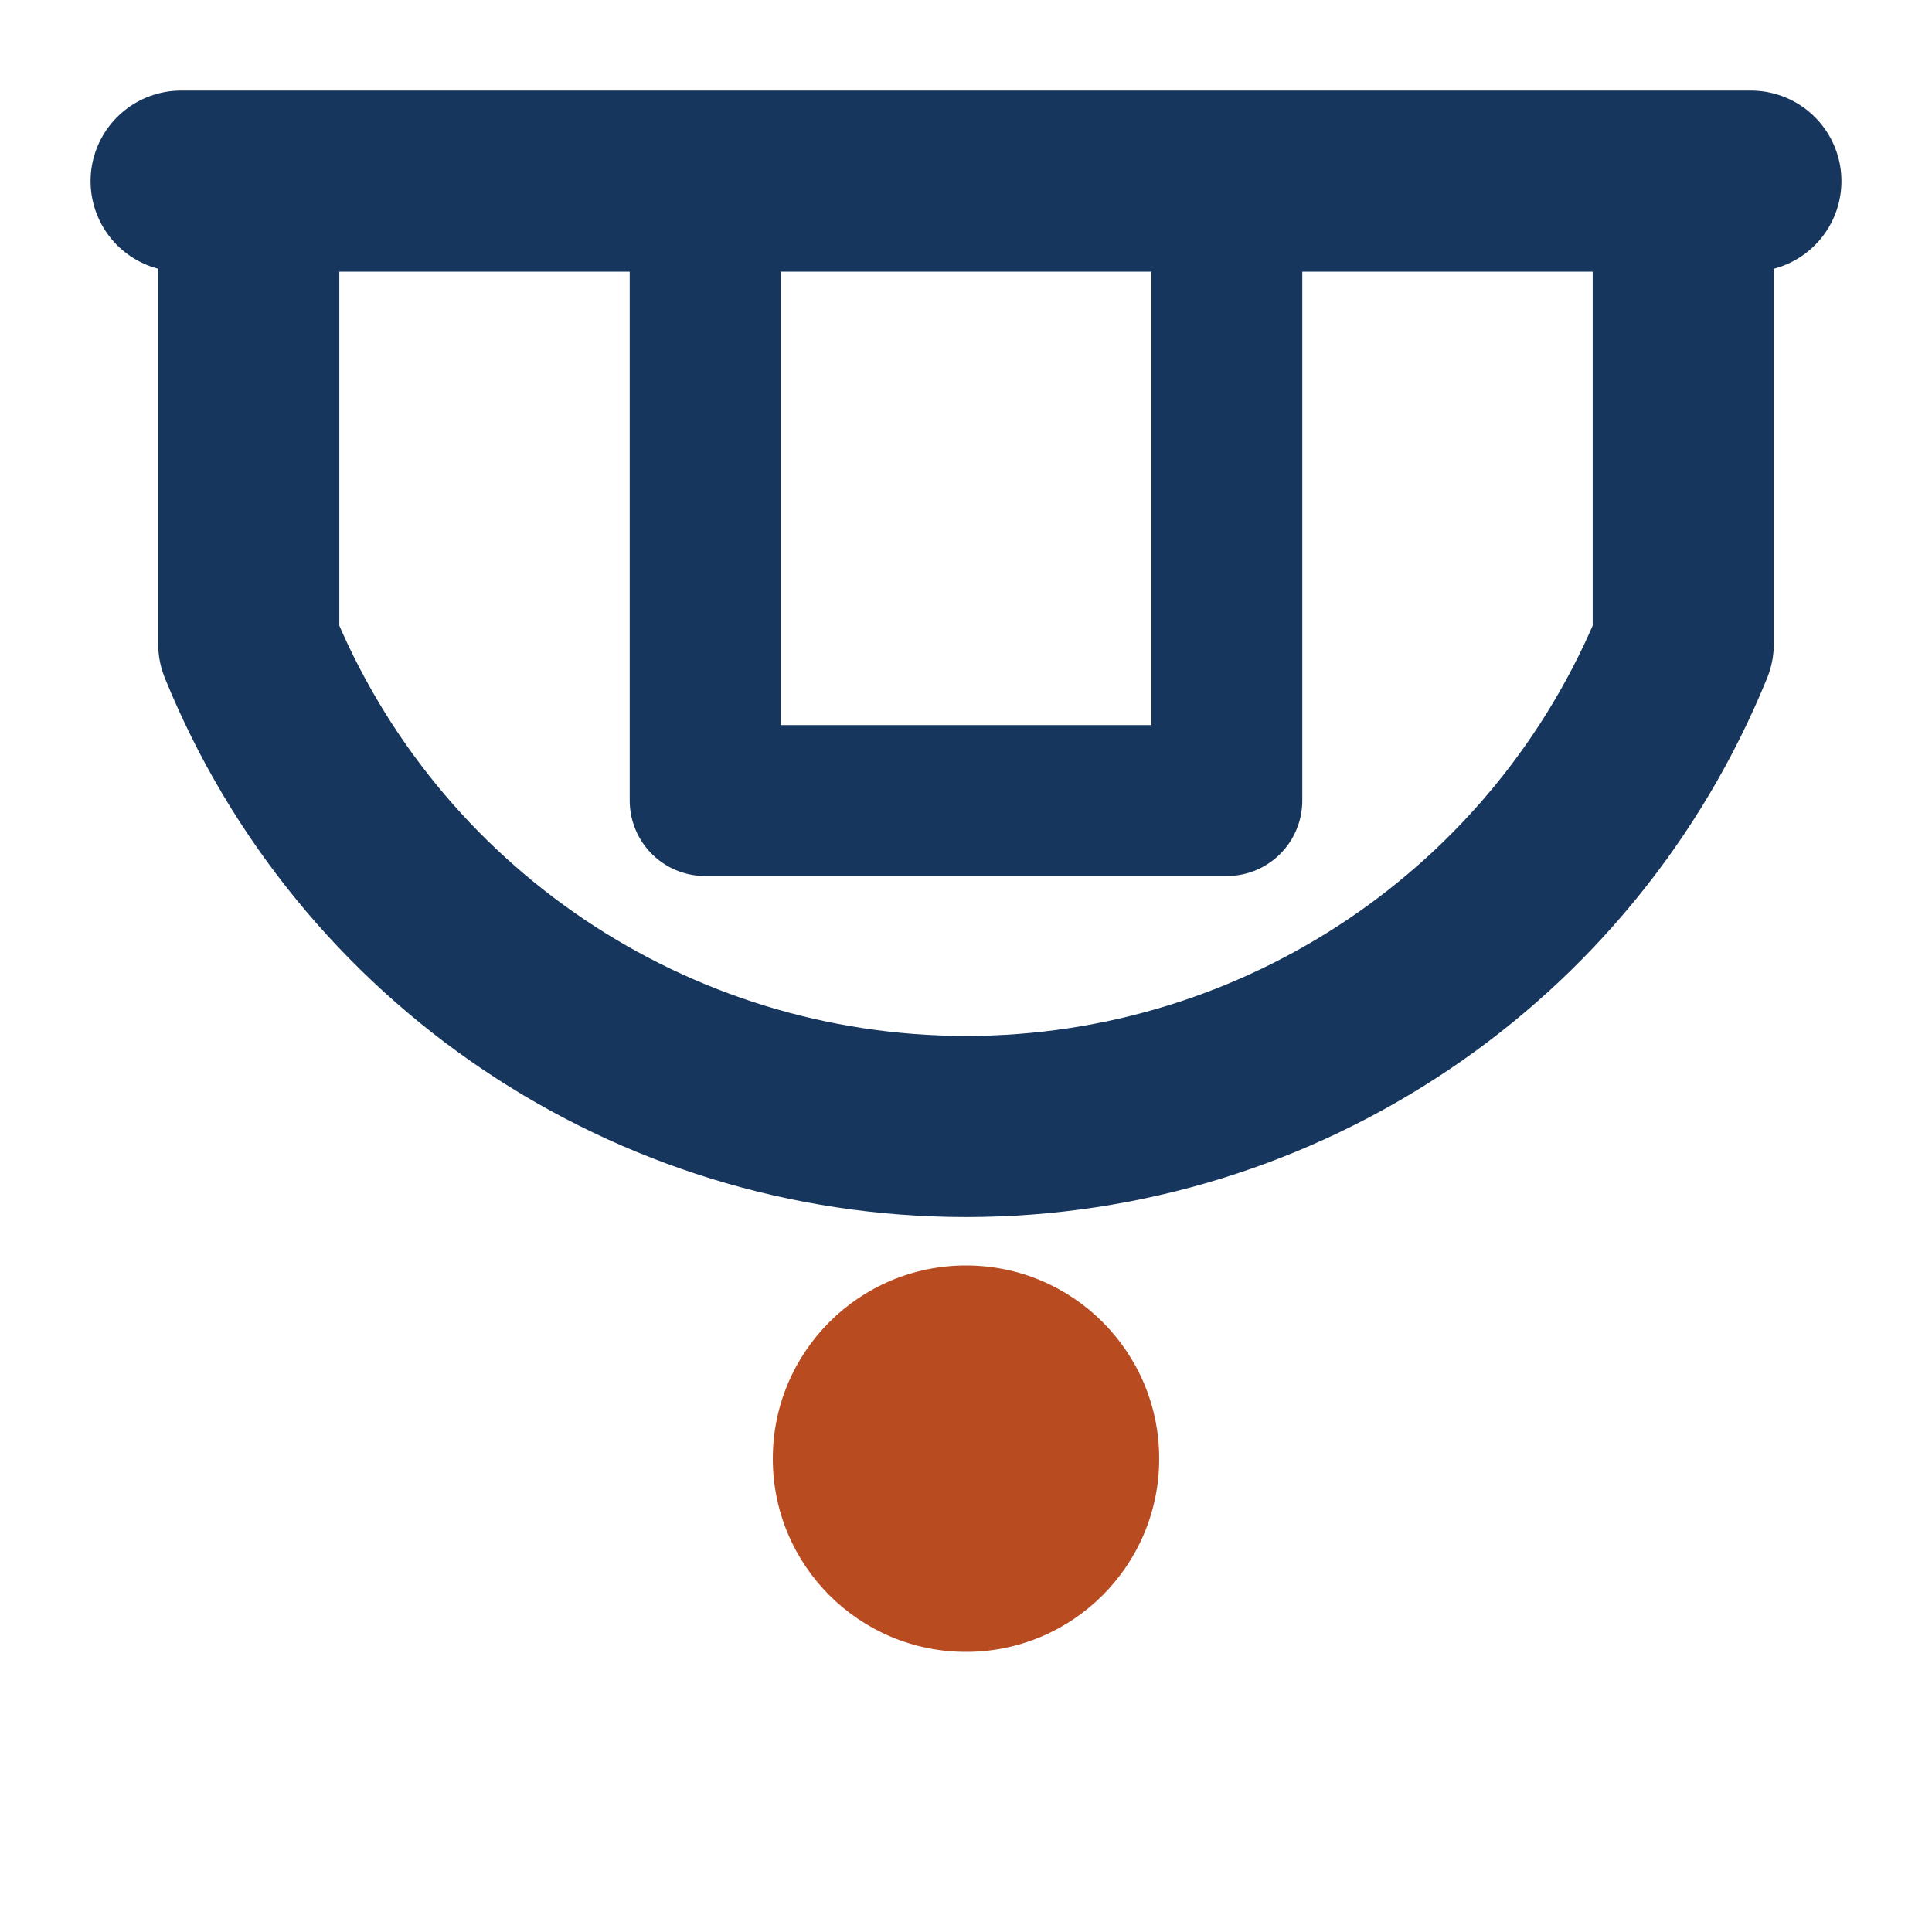
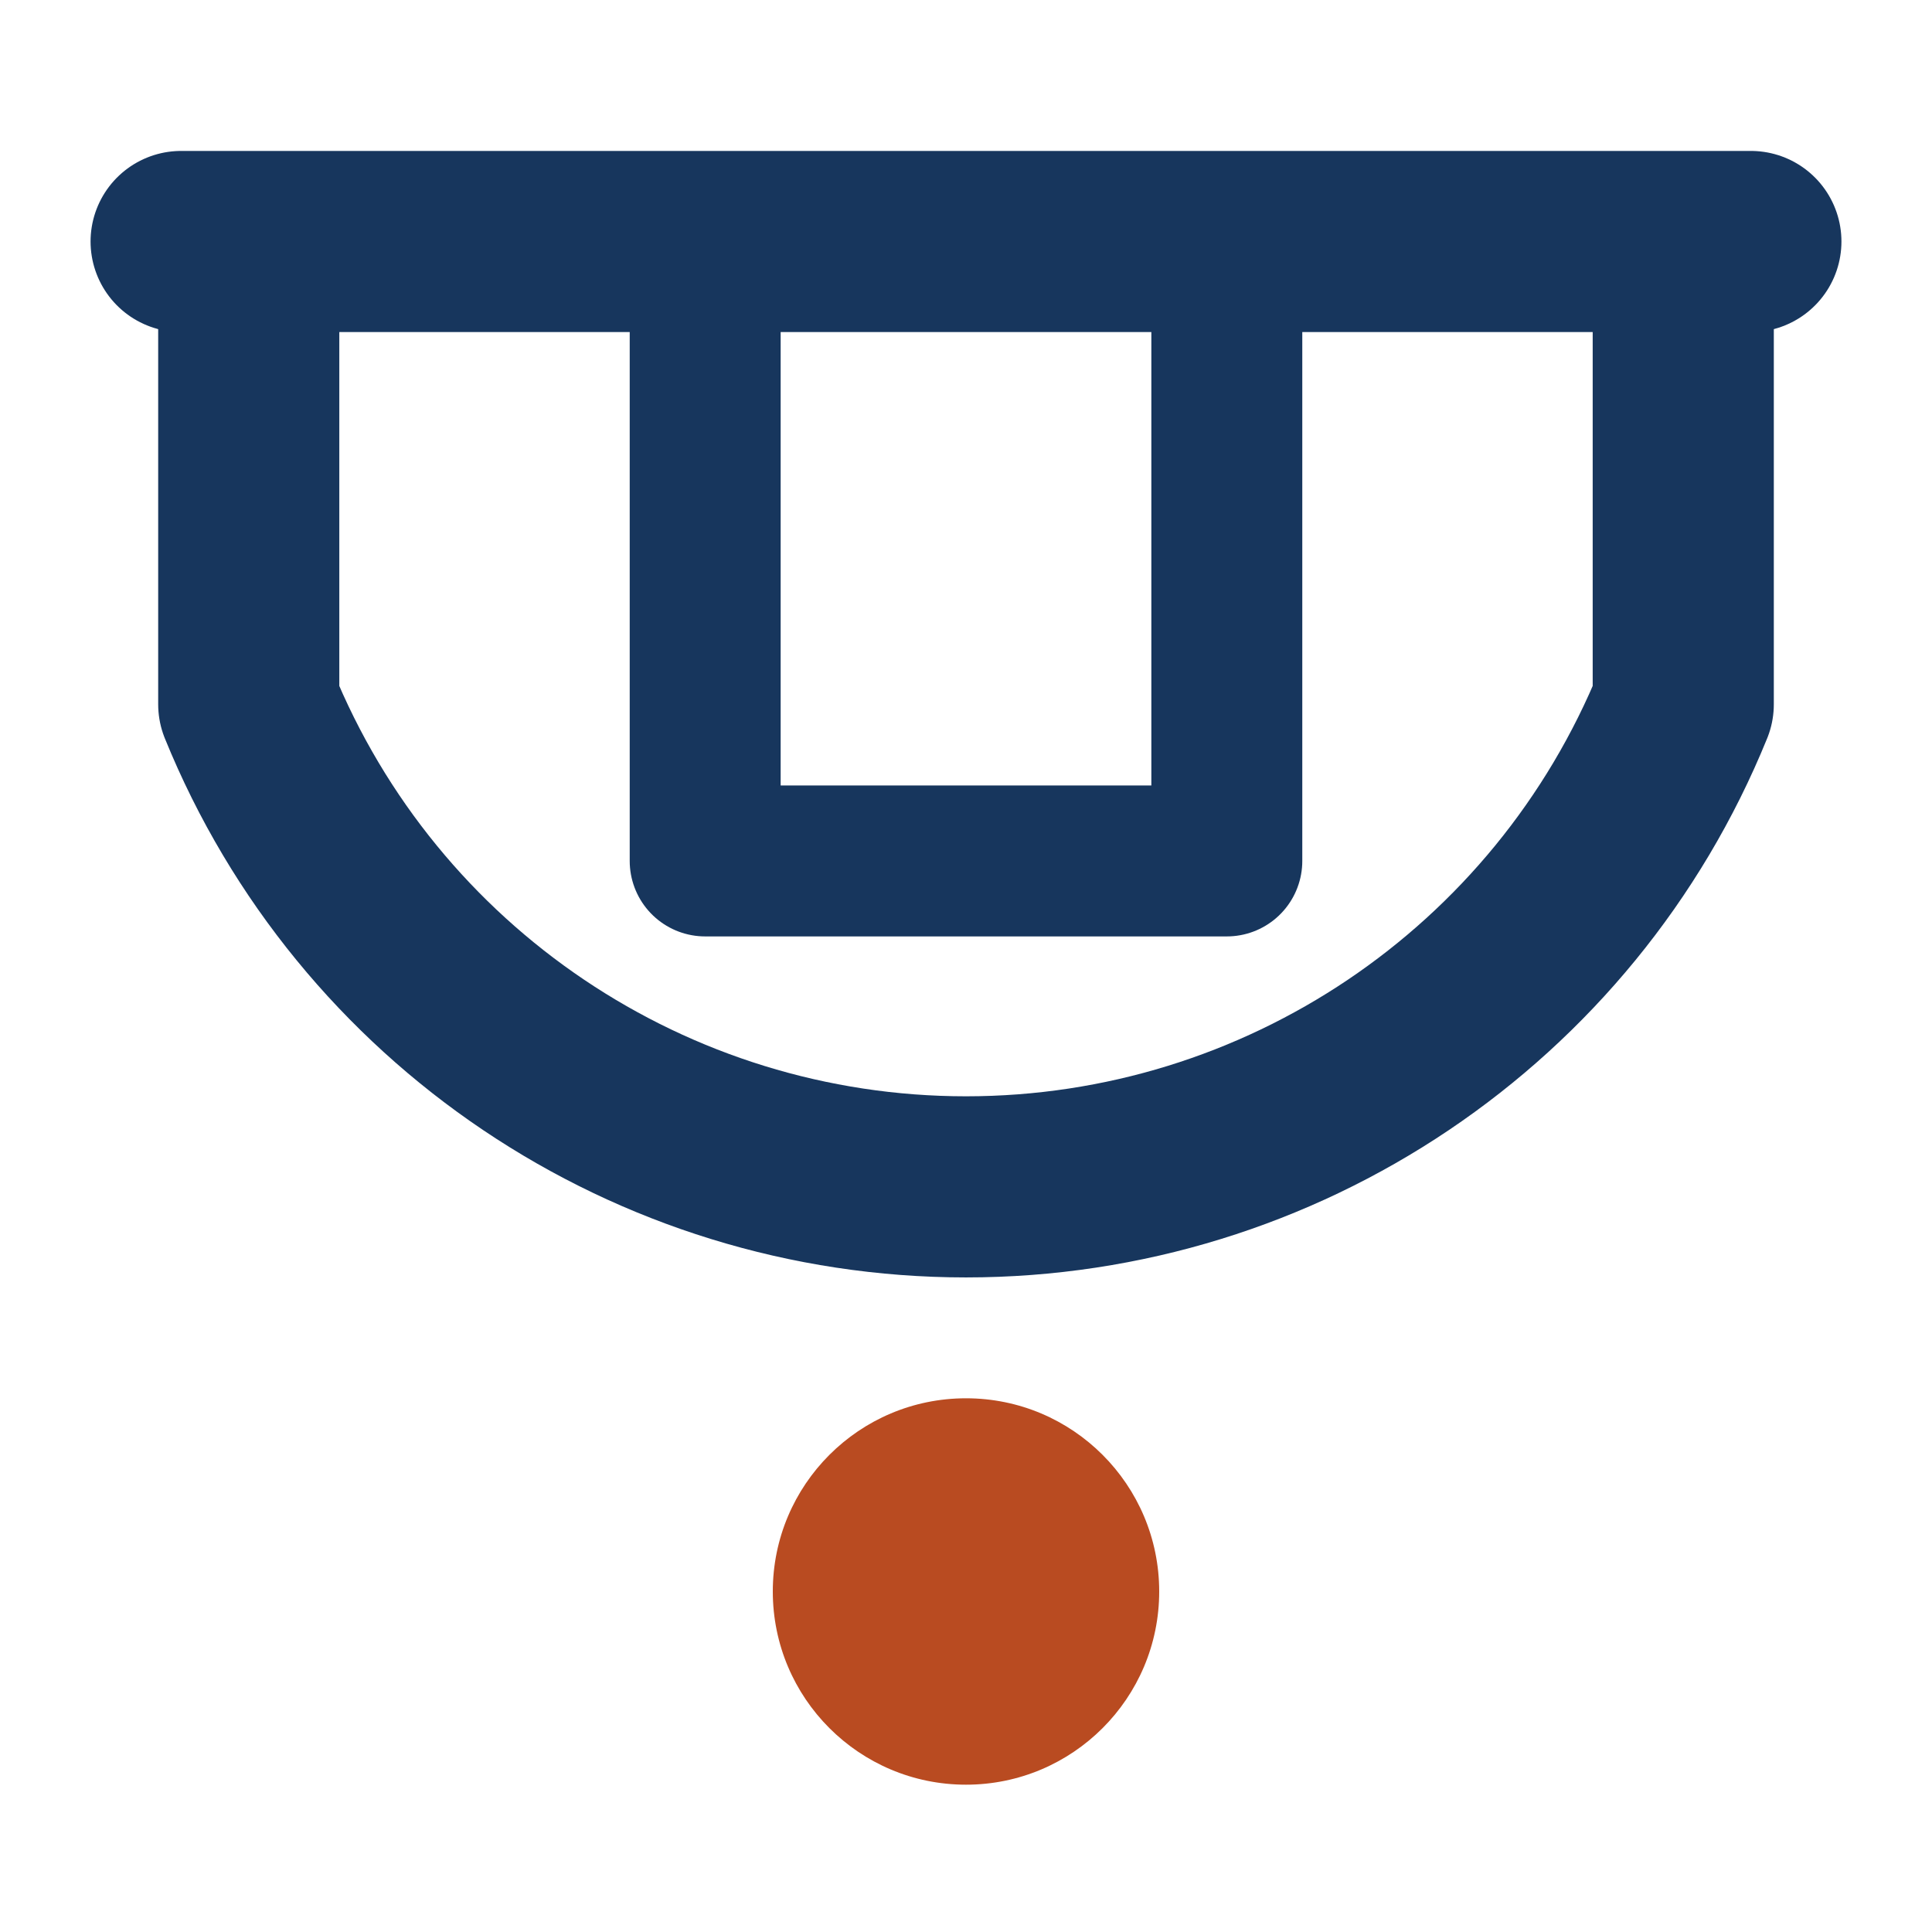
<svg xmlns="http://www.w3.org/2000/svg" viewBox="0 0 64 64">
-   <path d="M6 6H58" fill="none" stroke="#17365D" stroke-width="6" stroke-linecap="round" />
-   <path d="M23.36 6V26.52H40.64V6" fill="none" stroke="#17365D" stroke-width="5" stroke-linejoin="round" />
-   <path d="M8.24 6V21.33A25.65 25.65 0 0 0 55.76 21.33V6" fill="none" stroke="#17365D" stroke-width="6" stroke-linejoin="round" />
-   <circle cx="32" cy="48.32" r="6.4" fill="#B94B21" />
+   <path d="M6 8H58" fill="none" stroke="#17365D" stroke-width="6" stroke-linecap="round" />
+   <path d="M23.36 8V28.52H40.64V8" fill="none" stroke="#17365D" stroke-width="5" stroke-linejoin="round" />
+   <path d="M8.24 8V23.33A25.65 25.65 0 0 0 55.76 23.33V8" fill="none" stroke="#17365D" stroke-width="6" stroke-linejoin="round" />
+   <circle cx="32" cy="52.72" r="6.4" fill="#B94B21" />
</svg>
